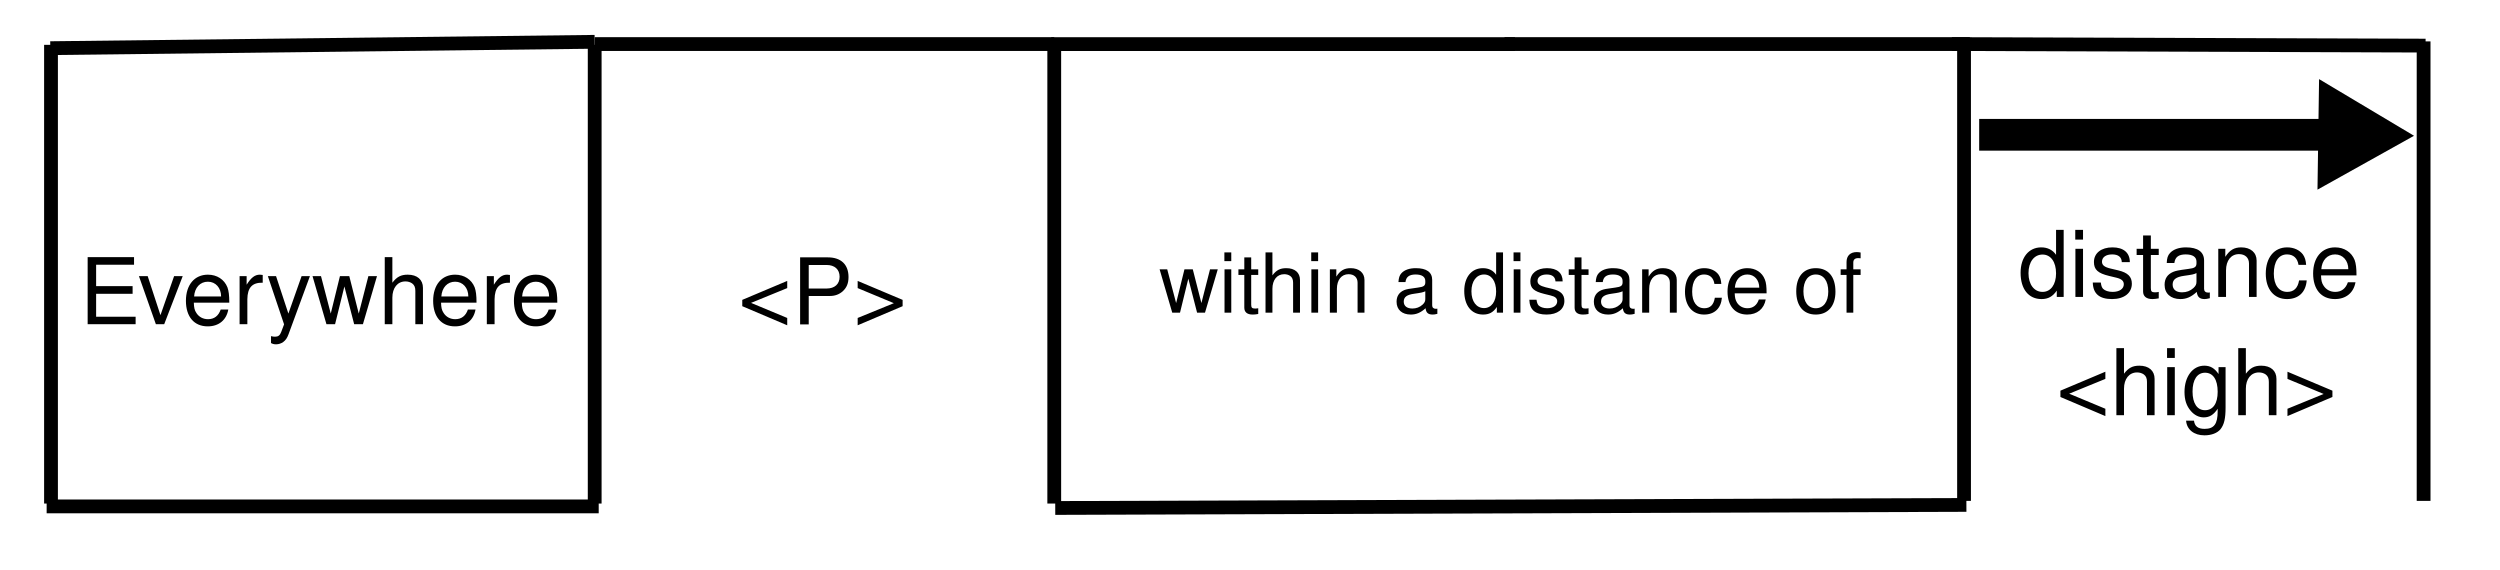
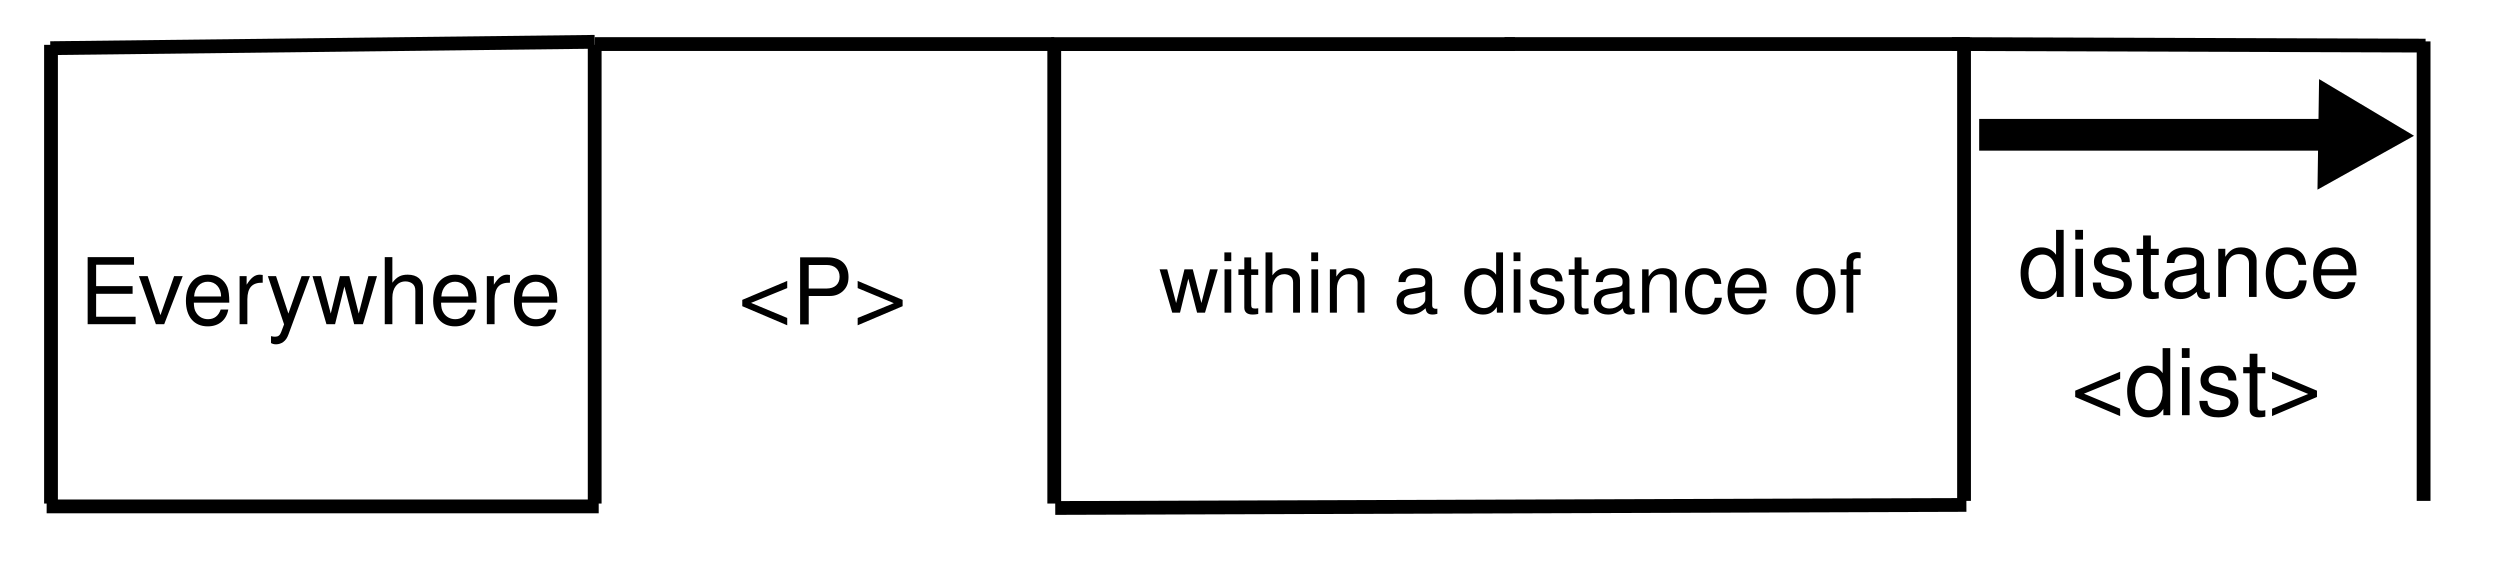
<svg xmlns="http://www.w3.org/2000/svg" width="272" height="62">
  <g transform="matrix(1.107786, 0, 0, 1.325634, -3.81427, -6.746732)">
-     <rect x="-1" y="-1" width="327" height="62" id="rect-3" fill="#fff" />
-     <g id="g-2" display="none">
-       <rect id="rect-4" width="625" height="125" x="1" y="1" stroke-width="0" fill="url(#gridpattern)" />
+     <rect fill="#fff" id="rect-3" height="62" width="327" y="-1" x="-1" />
+     <g display="none" id="g-2">
+       <rect fill="url(#gridpattern)" stroke-width="0" y="1" x="1" height="125" width="625" id="rect-4" />
    </g>
  </g>
  <g transform="matrix(1.107786, 0, 0, 1.325634, -4.232987, -6.777356)">
-     <rect x="-1" y="-1" width="327" height="62" id="rect-1" fill="#fff" />
-     <g id="g-1" display="none">
-       <rect id="rect-2" width="625" height="125" x="1" y="1" stroke-width="0" fill="url(#gridpattern)" />
+     <rect fill="#fff" id="rect-1" height="62" width="327" y="-1" x="-1" />
+     <g display="none" id="g-1">
+       <rect fill="url(#gridpattern)" stroke-width="0" y="1" x="1" height="125" width="625" id="rect-2" />
    </g>
  </g>
  <g transform="matrix(1, 0, 0, 1, 9.689079, 0.083029)">
-     <line id="line-1" y2="4.466" x2="55.011" y1="5.158" x1="-4.217" stroke-width="1.5" stroke="#000" fill="none" />
-     <line id="line-2" y2="54.703" x2="-4.14" y1="4.795" x1="-4.14" stroke-width="1.5" stroke="#000" fill="none" />
-     <line id="line-3" y2="54.703" x2="55.013" y1="4.795" x1="55.013" stroke-width="1.5" stroke="#000" fill="none" />
-     <line id="line-4" y2="4.711" x2="105.013" y1="4.711" x1="55.013" stroke-width="1.5" stroke="#000" fill="none" />
-     <line id="line-5" y2="54.703" x2="105.013" y1="4.711" x1="105.013" stroke-width="1.5" stroke="#000" fill="none" />
-     <line id="line-6" y2="4.88" x2="254.214" y1="4.711" x1="202.674" stroke-width="1.5" stroke="#000" fill="none" />
-     <line id="line-7" y2="54.413" x2="203.999" y1="4.421" x1="203.999" stroke-width="1.5" stroke="#000" fill="none" />
-     <line id="line-8" y2="54.413" x2="253.999" y1="4.421" x1="253.999" stroke-width="1.5" stroke="#000" fill="none" />
-     <line id="line-9" y2="4.711" x2="204.628" y1="4.711" x1="154.003" stroke-width="1.5" stroke="#000" fill="none" />
-     <line id="line-13" y2="4.716" x2="155.14" y1="4.716" x1="104.684" stroke-width="1.5" stroke="#000" fill="none" />
-     <line id="svg_2" y2="55.013" x2="55.45" y1="55.013" x1="-4.614" stroke-width="1.5" stroke="#000" fill="none" />
-     <line id="line-15" y2="55.018" x2="204.255" y1="55.018" x1="105.121" stroke-width="1.5" stroke="#000" fill="none" transform="rotate(-0.192951, 154.688, 55.0181)" />
-     <text text-anchor="start" font-family="Helvetica, Arial, sans-serif" font-size=" 10px" id="text-3" y="35.193" x="-1.059" stroke-width="0" stroke="#000" fill="#000000">Everywhere</text>
-     <text text-anchor="start" font-family="Helvetica, Arial, sans-serif" font-size="10" id="text-4" y="35.215" x="70.616" stroke-width="0" stroke="#000" fill="#000000">&lt;P&gt;</text>
-     <text text-anchor="start" font-family="Helvetica, Arial, sans-serif" font-size=" 9px" id="text-5" y="33.935" x="116.431" stroke-width="0" stroke="#000" fill="#000000">within a distance of</text>
-     <text stroke-dasharray="2,2" text-anchor="start" font-family="Helvetica, Arial, sans-serif" font-size=" 10px" id="text-6" y="45.093" x="214.032" stroke-width="0" stroke="#000" fill="#000000">&lt;high&gt;</text>
+     <line fill="none" stroke="#000" stroke-width="1.5" x1="-4.217" y1="5.158" x2="55.011" y2="4.466" id="line-1" />
+     <line fill="none" stroke="#000" stroke-width="1.5" x1="-4.14" y1="4.795" x2="-4.14" y2="54.703" id="line-2" />
+     <line fill="none" stroke="#000" stroke-width="1.5" x1="55.013" y1="4.795" x2="55.013" y2="54.703" id="line-3" />
+     <line fill="none" stroke="#000" stroke-width="1.5" x1="55.013" y1="4.711" x2="105.013" y2="4.711" id="line-4" />
+     <line fill="none" stroke="#000" stroke-width="1.5" x1="105.013" y1="4.711" x2="105.013" y2="54.703" id="line-5" />
+     <line fill="none" stroke="#000" stroke-width="1.5" x1="202.674" y1="4.711" x2="254.214" y2="4.88" id="line-6" />
+     <line fill="none" stroke="#000" stroke-width="1.5" x1="203.999" y1="4.421" x2="203.999" y2="54.413" id="line-7" />
+     <line fill="none" stroke="#000" stroke-width="1.5" x1="253.999" y1="4.421" x2="253.999" y2="54.413" id="line-8" />
+     <line fill="none" stroke="#000" stroke-width="1.5" x1="154.003" y1="4.711" x2="204.628" y2="4.711" id="line-9" />
+     <line fill="none" stroke="#000" stroke-width="1.5" x1="104.684" y1="4.716" x2="155.14" y2="4.716" id="line-13" />
+     <line fill="none" stroke="#000" stroke-width="1.5" x1="-4.614" y1="55.013" x2="55.45" y2="55.013" id="svg_2" />
+     <line transform="rotate(-0.192951, 154.688, 55.0181)" fill="none" stroke="#000" stroke-width="1.5" x1="105.121" y1="55.018" x2="204.255" y2="55.018" id="line-15" />
+     <text fill="#000000" stroke="#000" stroke-width="0" x="-1.059" y="35.193" id="text-3" font-size=" 10px" font-family="Helvetica, Arial, sans-serif" text-anchor="start">Everywhere</text>
+     <text fill="#000000" stroke="#000" stroke-width="0" x="70.616" y="35.215" id="text-4" font-size="10" font-family="Helvetica, Arial, sans-serif" text-anchor="start">&lt;P&gt;</text>
+     <text fill="#000000" stroke="#000" stroke-width="0" x="116.431" y="33.935" id="text-5" font-size=" 9px" font-family="Helvetica, Arial, sans-serif" text-anchor="start">within a distance of</text>
+     <text fill="#000000" stroke="#000" stroke-width="0" x="215.64" y="45.093" id="text-6" font-size=" 10px" font-family="Helvetica, Arial, sans-serif" text-anchor="start" stroke-dasharray="2,2">&lt;dist&gt;</text>
  </g>
  <g>
-     <text stroke-dasharray="2,2" text-anchor="start" font-family="Helvetica, Arial, sans-serif" font-size=" 10px" id="text-9" y="32.307" x="219.574" stroke-width="0" stroke="#000" fill="#000000">distance</text>
-     <path id="svg_1" fill=" rgb(0, 0, 0)" d="m262.646,14.772l-10.504,5.863l0.173,-12.028l10.33,6.165z" />
-     <rect id="svg_3" fill=" rgb(0, 0, 0)" height="3.452" width="43.343" y="12.939" x="215.335" />
+     <text fill="#000000" stroke="#000" stroke-width="0" x="219.574" y="32.307" id="text-9" font-size=" 10px" font-family="Helvetica, Arial, sans-serif" text-anchor="start" stroke-dasharray="2,2">distance</text>
+     <path d="m262.646,14.772l-10.504,5.863l0.173,-12.028l10.33,6.165z" fill=" rgb(0, 0, 0)" id="svg_1" />
+     <rect x="215.335" y="12.939" width="43.343" height="3.452" fill=" rgb(0, 0, 0)" id="svg_3" />
  </g>
</svg>
